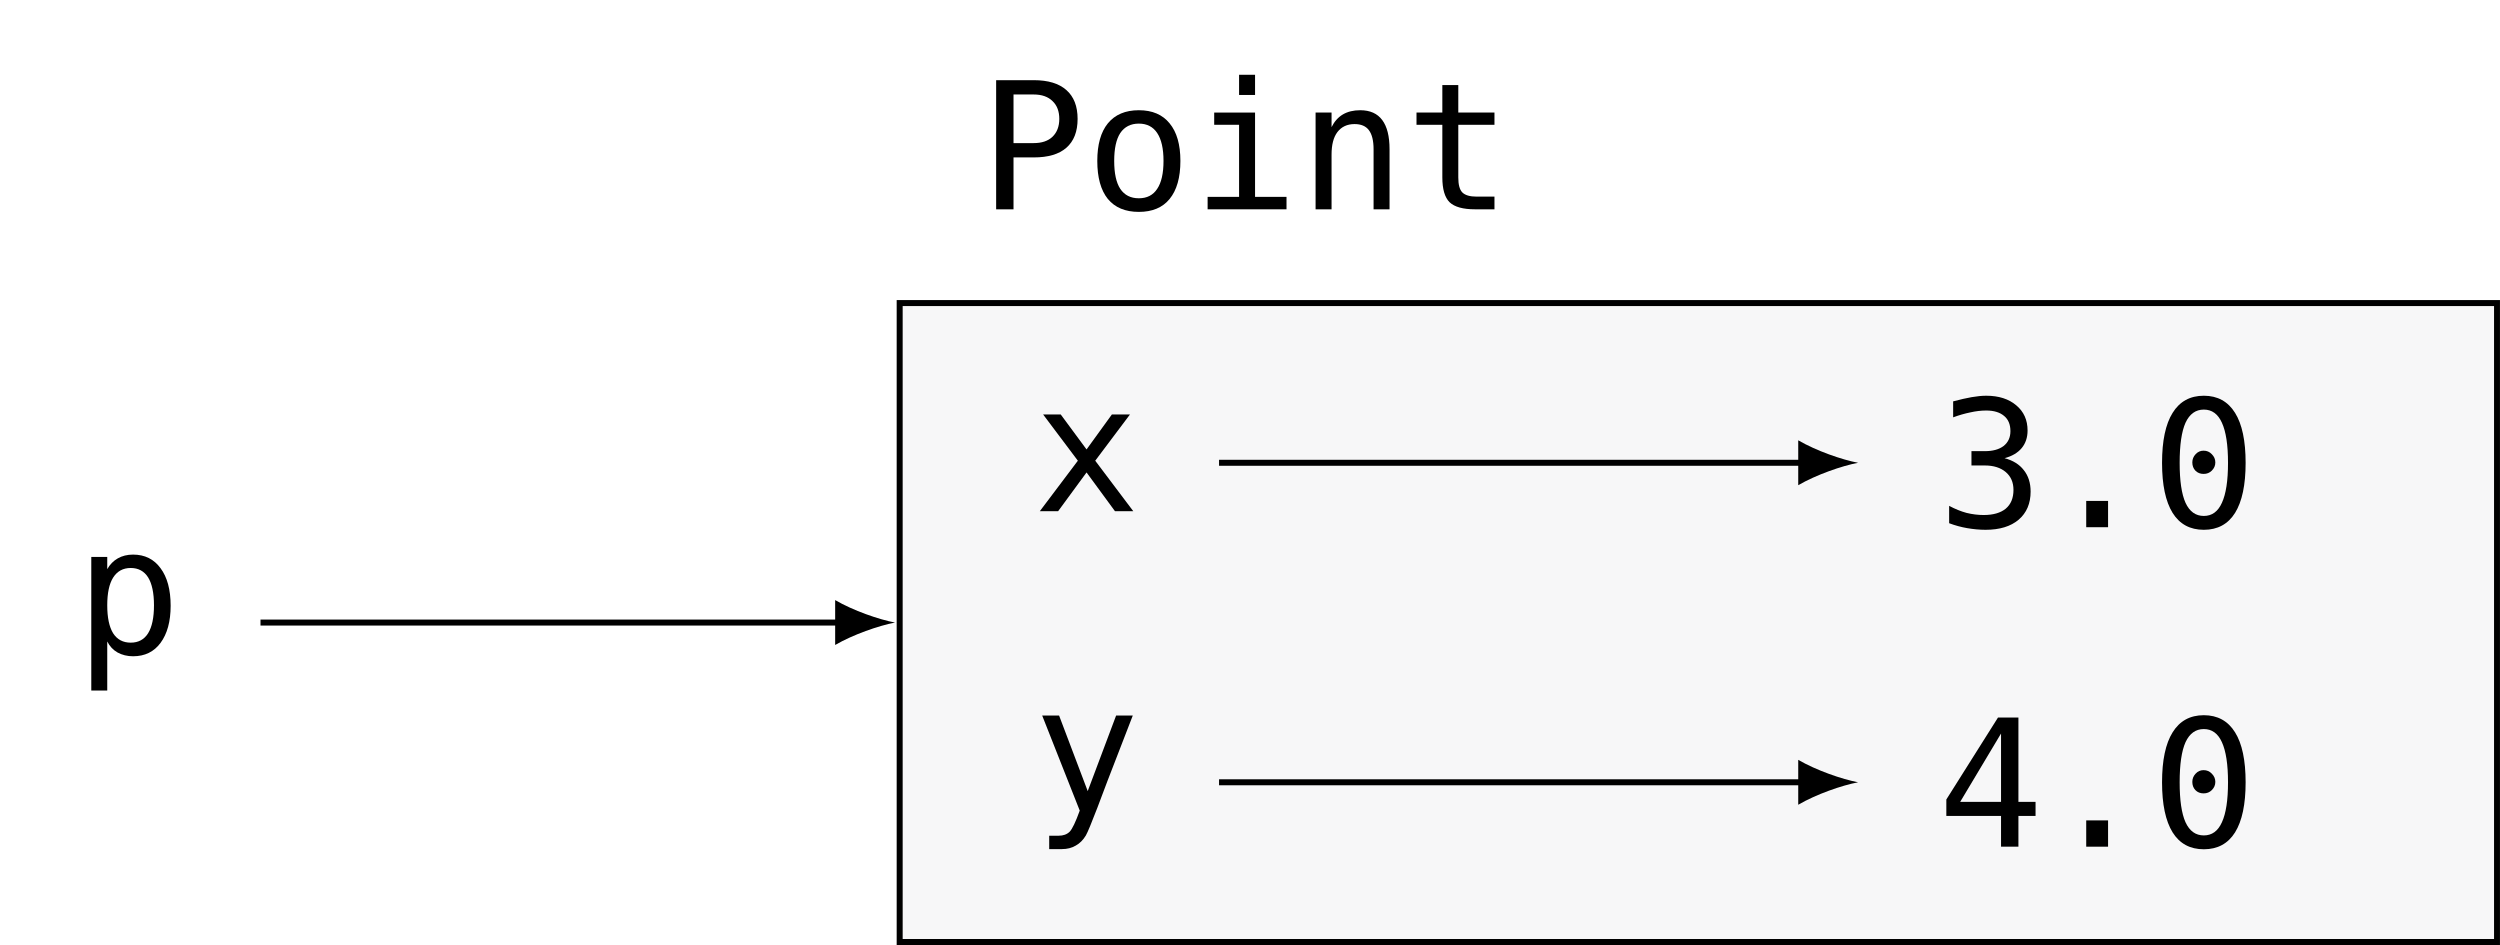
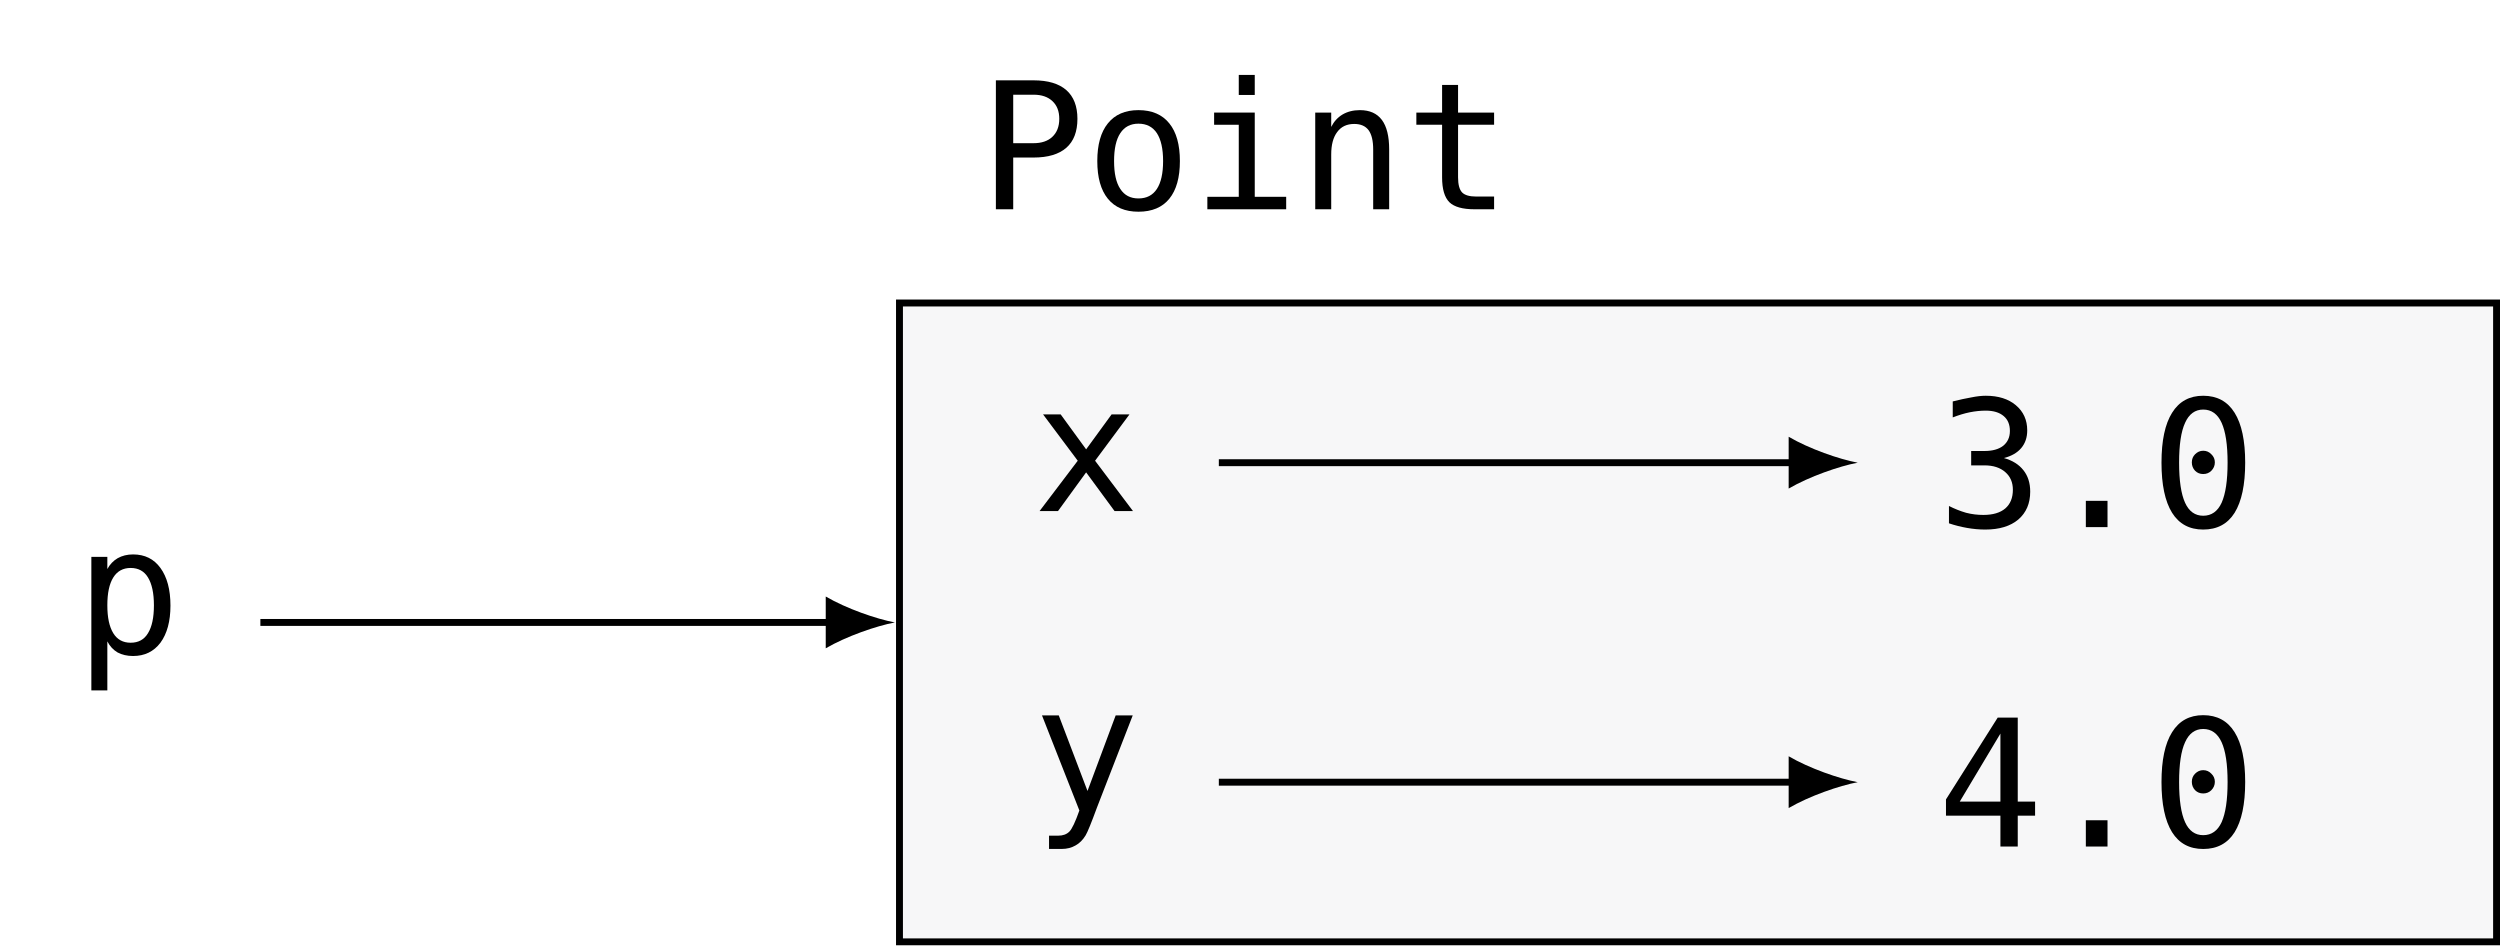
- <svg xmlns="http://www.w3.org/2000/svg" xmlns:xlink="http://www.w3.org/1999/xlink" width="166.369pt" height="62.887pt" viewBox="0 0 166.369 62.887" version="1.1">
+ <svg xmlns="http://www.w3.org/2000/svg" xmlns:xlink="http://www.w3.org/1999/xlink" width="144.214pt" height="54.529pt" viewBox="0 0 144.214 54.529" version="1.1">
  <defs>
    <g>
      <symbol overflow="visible" id="glyph0-0">
-         <path style="stroke:none;" d="M 0.594 2.078 L 0.594 -8.312 L 6.484 -8.312 L 6.484 2.078 Z M 1.266 1.422 L 5.828 1.422 L 5.828 -7.641 L 1.266 -7.641 Z M 1.266 1.422 " />
+         <path style="stroke:none;" d="M 0.516 1.797 L 0.516 -7.188 L 5.625 -7.188 L 5.625 1.797 Z M 1.094 1.234 L 5.047 1.234 L 5.047 -6.625 L 1.094 -6.625 Z M 1.094 1.234 " />
      </symbol>
      <symbol overflow="visible" id="glyph0-1">
-         <path style="stroke:none;" d="M 2.156 -0.812 L 2.156 2.453 L 1.094 2.453 L 1.094 -6.438 L 2.156 -6.438 L 2.156 -5.625 C 2.332 -5.938 2.566 -6.176 2.859 -6.344 C 3.148 -6.508 3.488 -6.594 3.875 -6.594 C 4.656 -6.594 5.266 -6.289 5.703 -5.688 C 6.148 -5.094 6.375 -4.258 6.375 -3.188 C 6.375 -2.145 6.148 -1.32 5.703 -0.719 C 5.266 -0.125 4.656 0.172 3.875 0.172 C 3.488 0.172 3.145 0.086 2.844 -0.078 C 2.551 -0.242 2.32 -0.488 2.156 -0.812 Z M 5.266 -3.219 C 5.266 -4.039 5.133 -4.66 4.875 -5.078 C 4.613 -5.492 4.227 -5.703 3.719 -5.703 C 3.207 -5.703 2.816 -5.488 2.547 -5.062 C 2.285 -4.645 2.156 -4.031 2.156 -3.219 C 2.156 -2.406 2.285 -1.785 2.547 -1.359 C 2.816 -0.941 3.207 -0.734 3.719 -0.734 C 4.227 -0.734 4.613 -0.941 4.875 -1.359 C 5.133 -1.773 5.266 -2.395 5.266 -3.219 Z M 5.266 -3.219 " />
+         <path style="stroke:none;" d="M 1.875 -0.703 L 1.875 2.125 L 0.953 2.125 L 0.953 -5.578 L 1.875 -5.578 L 1.875 -4.875 C 2.02 -5.145 2.219 -5.352 2.469 -5.5 C 2.727 -5.645 3.023 -5.719 3.359 -5.719 C 4.035 -5.719 4.562 -5.457 4.938 -4.938 C 5.32 -4.414 5.516 -3.691 5.516 -2.766 C 5.516 -1.859 5.32 -1.145 4.938 -0.625 C 4.551 -0.113 4.023 0.141 3.359 0.141 C 3.016 0.141 2.719 0.07 2.469 -0.062 C 2.219 -0.207 2.02 -0.422 1.875 -0.703 Z M 4.562 -2.781 C 4.562 -3.488 4.445 -4.023 4.219 -4.391 C 4 -4.754 3.664 -4.938 3.219 -4.938 C 2.781 -4.938 2.445 -4.754 2.219 -4.391 C 1.988 -4.023 1.875 -3.488 1.875 -2.781 C 1.875 -2.082 1.988 -1.547 2.219 -1.172 C 2.445 -0.805 2.781 -0.625 3.219 -0.625 C 3.664 -0.625 4 -0.805 4.219 -1.172 C 4.445 -1.535 4.562 -2.07 4.562 -2.781 Z M 4.562 -2.781 " />
      </symbol>
      <symbol overflow="visible" id="glyph0-2">
-         <path style="stroke:none;" d="M 2.297 -7.641 L 2.297 -4.406 L 3.641 -4.406 C 4.18 -4.406 4.598 -4.547 4.891 -4.828 C 5.191 -5.117 5.344 -5.516 5.344 -6.016 C 5.344 -6.523 5.191 -6.922 4.891 -7.203 C 4.598 -7.492 4.18 -7.641 3.641 -7.641 Z M 1.141 -8.594 L 3.641 -8.594 C 4.598 -8.594 5.32 -8.375 5.812 -7.938 C 6.312 -7.5 6.562 -6.859 6.562 -6.016 C 6.562 -5.172 6.312 -4.531 5.812 -4.094 C 5.32 -3.664 4.598 -3.453 3.641 -3.453 L 2.297 -3.453 L 2.297 0 L 1.141 0 Z M 1.141 -8.594 " />
+         <path style="stroke:none;" d="M 1.984 -6.609 L 1.984 -3.812 L 3.156 -3.812 C 3.613 -3.812 3.973 -3.93 4.234 -4.172 C 4.504 -4.422 4.641 -4.77 4.641 -5.219 C 4.641 -5.656 4.508 -5.992 4.25 -6.234 C 3.988 -6.484 3.625 -6.609 3.156 -6.609 Z M 0.984 -7.438 L 3.156 -7.438 C 3.988 -7.438 4.617 -7.25 5.047 -6.875 C 5.473 -6.5 5.688 -5.945 5.688 -5.219 C 5.688 -4.477 5.473 -3.922 5.047 -3.547 C 4.617 -3.172 3.988 -2.984 3.156 -2.984 L 1.984 -2.984 L 1.984 0 L 0.984 0 Z M 0.984 -7.438 " />
      </symbol>
      <symbol overflow="visible" id="glyph0-3">
-         <path style="stroke:none;" d="M 3.547 -5.703 C 3.004 -5.703 2.594 -5.492 2.312 -5.078 C 2.039 -4.66 1.906 -4.039 1.906 -3.219 C 1.906 -2.395 2.039 -1.773 2.312 -1.359 C 2.594 -0.941 3.004 -0.734 3.547 -0.734 C 4.086 -0.734 4.492 -0.941 4.766 -1.359 C 5.047 -1.773 5.188 -2.395 5.188 -3.219 C 5.188 -4.039 5.047 -4.66 4.766 -5.078 C 4.492 -5.492 4.086 -5.703 3.547 -5.703 Z M 3.547 -6.594 C 4.441 -6.594 5.125 -6.301 5.594 -5.719 C 6.07 -5.145 6.312 -4.312 6.312 -3.219 C 6.312 -2.113 6.07 -1.27 5.594 -0.688 C 5.125 -0.113 4.441 0.172 3.547 0.172 C 2.648 0.172 1.961 -0.113 1.484 -0.688 C 1.016 -1.27 0.781 -2.113 0.781 -3.219 C 0.781 -4.312 1.016 -5.145 1.484 -5.719 C 1.961 -6.301 2.648 -6.594 3.547 -6.594 Z M 3.547 -6.594 " />
+         <path style="stroke:none;" d="M 3.062 -4.938 C 2.602 -4.938 2.254 -4.754 2.016 -4.391 C 1.773 -4.023 1.656 -3.488 1.656 -2.781 C 1.656 -2.07 1.773 -1.535 2.016 -1.172 C 2.254 -0.805 2.602 -0.625 3.062 -0.625 C 3.531 -0.625 3.883 -0.805 4.125 -1.172 C 4.363 -1.535 4.484 -2.07 4.484 -2.781 C 4.484 -3.488 4.363 -4.023 4.125 -4.391 C 3.883 -4.754 3.531 -4.938 3.062 -4.938 Z M 3.062 -5.719 C 3.844 -5.719 4.438 -5.461 4.844 -4.953 C 5.25 -4.453 5.453 -3.727 5.453 -2.781 C 5.453 -1.832 5.25 -1.109 4.844 -0.609 C 4.438 -0.109 3.844 0.141 3.062 0.141 C 2.289 0.141 1.703 -0.109 1.297 -0.609 C 0.891 -1.109 0.688 -1.832 0.688 -2.781 C 0.688 -3.727 0.891 -4.453 1.297 -4.953 C 1.703 -5.461 2.289 -5.719 3.062 -5.719 Z M 3.062 -5.719 " />
      </symbol>
      <symbol overflow="visible" id="glyph0-4">
-         <path style="stroke:none;" d="M 1.469 -6.438 L 4.188 -6.438 L 4.188 -0.828 L 6.281 -0.828 L 6.281 0 L 1.031 0 L 1.031 -0.828 L 3.125 -0.828 L 3.125 -5.625 L 1.469 -5.625 Z M 3.125 -8.953 L 4.188 -8.953 L 4.188 -7.609 L 3.125 -7.609 Z M 3.125 -8.953 " />
+         <path style="stroke:none;" d="M 1.281 -5.578 L 3.625 -5.578 L 3.625 -0.719 L 5.438 -0.719 L 5.438 0 L 0.891 0 L 0.891 -0.719 L 2.703 -0.719 L 2.703 -4.875 L 1.281 -4.875 Z M 2.703 -7.75 L 3.625 -7.75 L 3.625 -6.594 L 2.703 -6.594 Z M 2.703 -7.75 " />
      </symbol>
      <symbol overflow="visible" id="glyph0-5">
-         <path style="stroke:none;" d="M 6.047 -4 L 6.047 0 L 4.984 0 L 4.984 -4 C 4.984 -4.57 4.879 -4.992 4.672 -5.266 C 4.473 -5.535 4.156 -5.672 3.719 -5.672 C 3.227 -5.672 2.848 -5.492 2.578 -5.141 C 2.316 -4.797 2.188 -4.297 2.188 -3.641 L 2.188 0 L 1.125 0 L 1.125 -6.438 L 2.188 -6.438 L 2.188 -5.469 C 2.375 -5.844 2.625 -6.125 2.938 -6.312 C 3.258 -6.5 3.645 -6.594 4.094 -6.594 C 4.75 -6.594 5.238 -6.375 5.562 -5.938 C 5.883 -5.508 6.047 -4.863 6.047 -4 Z M 6.047 -4 " />
+         <path style="stroke:none;" d="M 5.234 -3.453 L 5.234 0 L 4.312 0 L 4.312 -3.453 C 4.312 -3.953 4.223 -4.32 4.047 -4.562 C 3.867 -4.801 3.594 -4.922 3.219 -4.922 C 2.789 -4.922 2.461 -4.766 2.234 -4.453 C 2.004 -4.148 1.891 -3.719 1.891 -3.156 L 1.891 0 L 0.969 0 L 0.969 -5.578 L 1.891 -5.578 L 1.891 -4.75 C 2.047 -5.062 2.266 -5.301 2.547 -5.469 C 2.828 -5.633 3.16 -5.719 3.547 -5.719 C 4.109 -5.719 4.531 -5.531 4.812 -5.156 C 5.094 -4.781 5.234 -4.211 5.234 -3.453 Z M 5.234 -3.453 " />
      </symbol>
      <symbol overflow="visible" id="glyph0-6">
-         <path style="stroke:none;" d="M 3.531 -8.266 L 3.531 -6.438 L 5.938 -6.438 L 5.938 -5.625 L 3.531 -5.625 L 3.531 -2.125 C 3.531 -1.645 3.617 -1.312 3.797 -1.125 C 3.984 -0.938 4.301 -0.844 4.75 -0.844 L 5.938 -0.844 L 5.938 0 L 4.641 0 C 3.848 0 3.285 -0.156 2.953 -0.469 C 2.629 -0.789 2.469 -1.344 2.469 -2.125 L 2.469 -5.625 L 0.75 -5.625 L 0.75 -6.438 L 2.469 -6.438 L 2.469 -8.266 Z M 3.531 -8.266 " />
+         <path style="stroke:none;" d="M 3.062 -7.172 L 3.062 -5.578 L 5.141 -5.578 L 5.141 -4.875 L 3.062 -4.875 L 3.062 -1.844 C 3.062 -1.426 3.141 -1.133 3.297 -0.969 C 3.453 -0.812 3.723 -0.734 4.109 -0.734 L 5.141 -0.734 L 5.141 0 L 4.016 0 C 3.328 0 2.844 -0.133 2.562 -0.406 C 2.281 -0.688 2.141 -1.164 2.141 -1.844 L 2.141 -4.875 L 0.656 -4.875 L 0.656 -5.578 L 2.141 -5.578 L 2.141 -7.172 Z M 3.062 -7.172 " />
      </symbol>
      <symbol overflow="visible" id="glyph0-7">
-         <path style="stroke:none;" d="M 6.438 -6.438 L 4.125 -3.359 L 6.656 0 L 5.438 0 L 3.547 -2.578 L 1.656 0 L 0.438 0 L 2.969 -3.359 L 0.656 -6.438 L 1.828 -6.438 L 3.547 -4.109 L 5.234 -6.438 Z M 6.438 -6.438 " />
+         <path style="stroke:none;" d="M 5.562 -5.578 L 3.578 -2.906 L 5.766 0 L 4.703 0 L 3.062 -2.234 L 1.438 0 L 0.375 0 L 2.578 -2.906 L 0.578 -5.578 L 1.594 -5.578 L 3.062 -3.562 L 4.531 -5.578 Z M 5.562 -5.578 " />
      </symbol>
      <symbol overflow="visible" id="glyph0-8">
-         <path style="stroke:none;" d="M 4.469 -4.594 C 5.031 -4.445 5.457 -4.18 5.75 -3.797 C 6.051 -3.422 6.203 -2.945 6.203 -2.375 C 6.203 -1.582 5.938 -0.957 5.406 -0.5 C 4.875 -0.051 4.141 0.172 3.203 0.172 C 2.805 0.172 2.398 0.133 1.984 0.062 C 1.578 -0.008 1.176 -0.117 0.781 -0.266 L 0.781 -1.422 C 1.176 -1.211 1.562 -1.055 1.938 -0.953 C 2.32 -0.859 2.703 -0.812 3.078 -0.812 C 3.711 -0.812 4.203 -0.953 4.547 -1.234 C 4.891 -1.523 5.062 -1.941 5.062 -2.484 C 5.062 -2.984 4.891 -3.379 4.547 -3.672 C 4.203 -3.961 3.738 -4.109 3.156 -4.109 L 2.266 -4.109 L 2.266 -5.062 L 3.156 -5.062 C 3.688 -5.062 4.102 -5.176 4.406 -5.406 C 4.707 -5.645 4.859 -5.973 4.859 -6.391 C 4.859 -6.836 4.719 -7.176 4.438 -7.406 C 4.156 -7.645 3.758 -7.766 3.25 -7.766 C 2.906 -7.766 2.551 -7.723 2.188 -7.641 C 1.82 -7.566 1.441 -7.457 1.047 -7.312 L 1.047 -8.375 C 1.516 -8.5 1.926 -8.594 2.281 -8.656 C 2.645 -8.719 2.969 -8.75 3.25 -8.75 C 4.082 -8.75 4.75 -8.535 5.25 -8.109 C 5.75 -7.691 6 -7.133 6 -6.438 C 6 -5.969 5.867 -5.578 5.609 -5.266 C 5.348 -4.953 4.969 -4.727 4.469 -4.594 Z M 4.469 -4.594 " />
+         <path style="stroke:none;" d="M 3.859 -3.984 C 4.348 -3.848 4.723 -3.613 4.984 -3.281 C 5.242 -2.957 5.375 -2.547 5.375 -2.047 C 5.375 -1.367 5.145 -0.832 4.688 -0.438 C 4.227 -0.051 3.594 0.141 2.781 0.141 C 2.438 0.141 2.086 0.109 1.734 0.047 C 1.379 -0.016 1.031 -0.102 0.688 -0.219 L 0.688 -1.219 C 1.02 -1.051 1.348 -0.922 1.672 -0.828 C 2.004 -0.742 2.336 -0.703 2.672 -0.703 C 3.223 -0.703 3.645 -0.828 3.938 -1.078 C 4.227 -1.328 4.375 -1.688 4.375 -2.156 C 4.375 -2.582 4.227 -2.922 3.938 -3.172 C 3.645 -3.43 3.242 -3.562 2.734 -3.562 L 1.969 -3.562 L 1.969 -4.391 L 2.734 -4.391 C 3.191 -4.391 3.551 -4.488 3.812 -4.688 C 4.07 -4.895 4.203 -5.18 4.203 -5.547 C 4.203 -5.922 4.082 -6.207 3.844 -6.406 C 3.602 -6.613 3.258 -6.719 2.812 -6.719 C 2.52 -6.719 2.211 -6.688 1.891 -6.625 C 1.578 -6.562 1.25 -6.461 0.906 -6.328 L 0.906 -7.25 C 1.312 -7.352 1.672 -7.43 1.984 -7.484 C 2.297 -7.547 2.57 -7.578 2.812 -7.578 C 3.539 -7.578 4.117 -7.395 4.547 -7.031 C 4.984 -6.664 5.203 -6.18 5.203 -5.578 C 5.203 -5.172 5.086 -4.832 4.859 -4.562 C 4.629 -4.289 4.297 -4.098 3.859 -3.984 Z M 3.859 -3.984 " />
      </symbol>
      <symbol overflow="visible" id="glyph0-9">
-         <path style="stroke:none;" d="M 2.812 -1.75 L 4.266 -1.75 L 4.266 0 L 2.812 0 Z M 2.812 -1.75 " />
+         <path style="stroke:none;" d="M 2.438 -1.516 L 3.688 -1.516 L 3.688 0 L 2.438 0 Z M 2.438 -1.516 " />
      </symbol>
      <symbol overflow="visible" id="glyph0-10">
-         <path style="stroke:none;" d="M 2.781 -4.312 C 2.781 -4.52 2.852 -4.703 3 -4.859 C 3.145 -5.016 3.32 -5.094 3.531 -5.094 C 3.75 -5.094 3.93 -5.016 4.078 -4.859 C 4.234 -4.703 4.312 -4.52 4.312 -4.312 C 4.312 -4.102 4.234 -3.922 4.078 -3.766 C 3.93 -3.617 3.75 -3.547 3.531 -3.547 C 3.312 -3.547 3.129 -3.617 2.984 -3.766 C 2.848 -3.91 2.781 -4.094 2.781 -4.312 Z M 3.547 -7.828 C 3.004 -7.828 2.598 -7.535 2.328 -6.953 C 2.066 -6.367 1.938 -5.477 1.938 -4.281 C 1.938 -3.094 2.066 -2.207 2.328 -1.625 C 2.598 -1.039 3.004 -0.75 3.547 -0.75 C 4.086 -0.75 4.488 -1.039 4.75 -1.625 C 5.02 -2.207 5.156 -3.094 5.156 -4.281 C 5.156 -5.477 5.02 -6.367 4.75 -6.953 C 4.488 -7.535 4.086 -7.828 3.547 -7.828 Z M 3.547 -8.75 C 4.461 -8.75 5.156 -8.367 5.625 -7.609 C 6.094 -6.859 6.328 -5.75 6.328 -4.281 C 6.328 -2.82 6.094 -1.711 5.625 -0.953 C 5.156 -0.203 4.461 0.172 3.547 0.172 C 2.629 0.172 1.938 -0.203 1.469 -0.953 C 1 -1.711 0.766 -2.82 0.766 -4.281 C 0.766 -5.75 1 -6.859 1.469 -7.609 C 1.938 -8.367 2.629 -8.75 3.547 -8.75 Z M 3.547 -8.75 " />
+         <path style="stroke:none;" d="M 2.406 -3.734 C 2.406 -3.922 2.469 -4.078 2.594 -4.203 C 2.727 -4.336 2.883 -4.406 3.062 -4.406 C 3.25 -4.406 3.406 -4.336 3.531 -4.203 C 3.664 -4.078 3.734 -3.922 3.734 -3.734 C 3.734 -3.547 3.664 -3.383 3.531 -3.25 C 3.406 -3.125 3.25 -3.062 3.062 -3.062 C 2.875 -3.062 2.719 -3.125 2.594 -3.25 C 2.469 -3.383 2.406 -3.547 2.406 -3.734 Z M 3.062 -6.781 C 2.594 -6.781 2.242 -6.523 2.016 -6.016 C 1.785 -5.516 1.672 -4.75 1.672 -3.719 C 1.672 -2.688 1.785 -1.914 2.016 -1.406 C 2.242 -0.906 2.594 -0.656 3.062 -0.656 C 3.539 -0.656 3.895 -0.906 4.125 -1.406 C 4.352 -1.914 4.469 -2.688 4.469 -3.719 C 4.469 -4.75 4.352 -5.516 4.125 -6.016 C 3.895 -6.523 3.539 -6.781 3.062 -6.781 Z M 3.062 -7.578 C 3.863 -7.578 4.469 -7.25 4.875 -6.594 C 5.281 -5.945 5.484 -4.988 5.484 -3.719 C 5.484 -2.445 5.281 -1.484 4.875 -0.828 C 4.469 -0.18 3.863 0.141 3.062 0.141 C 2.27 0.141 1.672 -0.18 1.266 -0.828 C 0.859 -1.484 0.656 -2.445 0.656 -3.719 C 0.656 -4.988 0.859 -5.945 1.266 -6.594 C 1.672 -7.25 2.27 -7.578 3.062 -7.578 Z M 3.062 -7.578 " />
      </symbol>
      <symbol overflow="visible" id="glyph0-11">
-         <path style="stroke:none;" d="M 4.938 -2.078 C 4.758 -1.617 4.535 -1.023 4.266 -0.297 C 3.879 0.711 3.625 1.328 3.5 1.547 C 3.32 1.848 3.098 2.07 2.828 2.219 C 2.566 2.375 2.258 2.453 1.906 2.453 L 1.062 2.453 L 1.062 1.562 L 1.688 1.562 C 2 1.562 2.242 1.473 2.422 1.297 C 2.598 1.117 2.82 0.648 3.094 -0.109 L 0.594 -6.438 L 1.719 -6.438 L 3.625 -1.406 L 5.516 -6.438 L 6.625 -6.438 Z M 4.938 -2.078 " />
+         <path style="stroke:none;" d="M 4.281 -1.797 C 4.125 -1.398 3.926 -0.891 3.688 -0.266 C 3.363 0.617 3.145 1.156 3.031 1.344 C 2.875 1.602 2.68 1.797 2.453 1.922 C 2.223 2.055 1.957 2.125 1.656 2.125 L 0.922 2.125 L 0.922 1.359 L 1.453 1.359 C 1.723 1.359 1.938 1.281 2.094 1.125 C 2.25 0.969 2.441 0.562 2.672 -0.094 L 0.516 -5.578 L 1.484 -5.578 L 3.141 -1.219 L 4.766 -5.578 L 5.75 -5.578 Z M 4.281 -1.797 " />
      </symbol>
      <symbol overflow="visible" id="glyph0-12">
-         <path style="stroke:none;" d="M 4.234 -7.531 L 1.516 -2.984 L 4.234 -2.984 Z M 4.031 -8.594 L 5.391 -8.594 L 5.391 -2.984 L 6.531 -2.984 L 6.531 -2.047 L 5.391 -2.047 L 5.391 0 L 4.234 0 L 4.234 -2.047 L 0.594 -2.047 L 0.594 -3.141 Z M 4.031 -8.594 " />
+         <path style="stroke:none;" d="M 3.656 -6.516 L 1.312 -2.594 L 3.656 -2.594 Z M 3.5 -7.438 L 4.656 -7.438 L 4.656 -2.594 L 5.656 -2.594 L 5.656 -1.781 L 4.656 -1.781 L 4.656 0 L 3.656 0 L 3.656 -1.781 L 0.516 -1.781 L 0.516 -2.719 Z M 3.5 -7.438 " />
      </symbol>
    </g>
    <clipPath id="clip1">
-       <path d="M 59 20 L 166.367 20 L 166.367 62.887 L 59 62.887 Z M 59 20 " />
-     </clipPath>
-     <clipPath id="clip2">
-       <path d="M 59 19 L 166.367 19 L 166.367 62.887 L 59 62.887 Z M 59 19 " />
+       <path d="M 51 17 L 144.215 17 L 144.215 54.527 L 51 54.527 Z M 51 17 " />
    </clipPath>
  </defs>
  <g id="surface1">
    <g style="fill:rgb(0%,0%,0%);fill-opacity:1;">
-       <use xlink:href="#glyph0-1" x="4.981" y="43.501" />
+       <use xlink:href="#glyph0-1" x="4.317" y="37.701" />
    </g>
    <g clip-path="url(#clip1)" clip-rule="nonzero">
-       <path style=" stroke:none;fill-rule:nonzero;fill:rgb(96.863%,96.863%,97.255%);fill-opacity:1;" d="M 166.172 20.168 L 59.871 20.168 L 59.871 62.688 L 166.172 62.688 Z M 166.172 20.168 " />
-     </g>
-     <g clip-path="url(#clip2)" clip-rule="nonzero">
-       <path style="fill:none;stroke-width:0.399;stroke-linecap:butt;stroke-linejoin:miter;stroke:rgb(0%,0%,0%);stroke-opacity:1;stroke-miterlimit:10;" d="M 53.152 21.26 L -53.149 21.26 L -53.149 -21.259 L 53.152 -21.259 Z M 53.152 21.26 " transform="matrix(1,0,0,-1,113.02,41.428)" />
+       <path style="fill-rule:nonzero;fill:rgb(96.863%,96.863%,97.255%);fill-opacity:1;stroke-width:0.399;stroke-linecap:butt;stroke-linejoin:miter;stroke:rgb(0%,0%,0%);stroke-opacity:1;stroke-miterlimit:10;" d="M 46.065 18.425 L -46.064 18.425 L -46.064 -18.427 L 46.065 -18.427 Z M 46.065 18.425 " transform="matrix(1,0,0,-1,97.951,35.905)" />
    </g>
    <g style="fill:rgb(0%,0%,0%);fill-opacity:1;">
-       <use xlink:href="#glyph0-2" x="65.15" y="13.929" />
-       <use xlink:href="#glyph0-3" x="72.241" y="13.929" />
-       <use xlink:href="#glyph0-4" x="79.333" y="13.929" />
-       <use xlink:href="#glyph0-5" x="86.424" y="13.929" />
-       <use xlink:href="#glyph0-6" x="93.515" y="13.929" />
+       <use xlink:href="#glyph0-2" x="56.464" y="12.072" />
+       <use xlink:href="#glyph0-3" x="62.61" y="12.072" />
+       <use xlink:href="#glyph0-4" x="68.756" y="12.072" />
+       <use xlink:href="#glyph0-5" x="74.901" y="12.072" />
+       <use xlink:href="#glyph0-6" x="81.047" y="12.072" />
    </g>
    <g style="fill:rgb(0%,0%,0%);fill-opacity:1;">
-       <use xlink:href="#glyph0-7" x="68.76" y="34.018" />
+       <use xlink:href="#glyph0-7" x="59.592" y="29.483" />
    </g>
    <g style="fill:rgb(0%,0%,0%);fill-opacity:1;">
-       <use xlink:href="#glyph0-8" x="128.93" y="35.085" />
-       <use xlink:href="#glyph0-9" x="136.021" y="35.085" />
-       <use xlink:href="#glyph0-10" x="143.113" y="35.085" />
+       <use xlink:href="#glyph0-8" x="111.739" y="30.407" />
+       <use xlink:href="#glyph0-9" x="117.885" y="30.407" />
+       <use xlink:href="#glyph0-10" x="124.031" y="30.407" />
    </g>
    <g style="fill:rgb(0%,0%,0%);fill-opacity:1;">
-       <use xlink:href="#glyph0-11" x="68.76" y="54.053" />
+       <use xlink:href="#glyph0-11" x="59.592" y="46.847" />
    </g>
    <g style="fill:rgb(0%,0%,0%);fill-opacity:1;">
-       <use xlink:href="#glyph0-12" x="128.93" y="56.345" />
-       <use xlink:href="#glyph0-9" x="136.021" y="56.345" />
-       <use xlink:href="#glyph0-10" x="143.113" y="56.345" />
+       <use xlink:href="#glyph0-12" x="111.739" y="48.833" />
+       <use xlink:href="#glyph0-9" x="117.885" y="48.833" />
+       <use xlink:href="#glyph0-10" x="124.031" y="48.833" />
    </g>
-     <path style="fill:none;stroke-width:0.399;stroke-linecap:butt;stroke-linejoin:miter;stroke:rgb(0%,0%,0%);stroke-opacity:1;stroke-miterlimit:10;" d="M -95.684 -0.002 L -57.043 -0.002 " transform="matrix(1,0,0,-1,113.02,41.428)" />
-     <path style=" stroke:none;fill-rule:nonzero;fill:rgb(0%,0%,0%);fill-opacity:1;" d="M 59.562 41.43 C 58.5 41.23 56.773 40.633 55.578 39.934 L 55.578 42.922 C 56.773 42.227 58.5 41.629 59.562 41.43 " />
-     <path style="fill:none;stroke-width:0.399;stroke-linecap:butt;stroke-linejoin:miter;stroke:rgb(0%,0%,0%);stroke-opacity:1;stroke-miterlimit:10;" d="M -31.895 10.631 L 7.046 10.631 " transform="matrix(1,0,0,-1,113.02,41.428)" />
-     <path style=" stroke:none;fill-rule:nonzero;fill:rgb(0%,0%,0%);fill-opacity:1;" d="M 123.652 30.797 C 122.59 30.598 120.863 30 119.668 29.301 L 119.668 32.289 C 120.863 31.594 122.59 30.996 123.652 30.797 " />
-     <path style="fill:none;stroke-width:0.399;stroke-linecap:butt;stroke-linejoin:miter;stroke:rgb(0%,0%,0%);stroke-opacity:1;stroke-miterlimit:10;" d="M -31.895 -10.631 L 7.046 -10.631 " transform="matrix(1,0,0,-1,113.02,41.428)" />
-     <path style=" stroke:none;fill-rule:nonzero;fill:rgb(0%,0%,0%);fill-opacity:1;" d="M 123.652 52.059 C 122.59 51.859 120.863 51.262 119.668 50.566 L 119.668 53.555 C 120.863 52.855 122.59 52.258 123.652 52.059 " />
+     <path style="fill:none;stroke-width:0.399;stroke-linecap:butt;stroke-linejoin:miter;stroke:rgb(0%,0%,0%);stroke-opacity:1;stroke-miterlimit:10;" d="M -82.931 -0.001 L -49.92 -0.001 " transform="matrix(1,0,0,-1,97.951,35.905)" />
+     <path style=" stroke:none;fill-rule:nonzero;fill:rgb(0%,0%,0%);fill-opacity:1;" d="M 51.621 35.906 C 50.555 35.707 48.828 35.109 47.633 34.41 L 47.633 37.398 C 48.828 36.703 50.555 36.105 51.621 35.906 " />
+     <path style="fill:none;stroke-width:0.399;stroke-linecap:butt;stroke-linejoin:miter;stroke:rgb(0%,0%,0%);stroke-opacity:1;stroke-miterlimit:10;" d="M -27.642 9.214 L 5.627 9.214 " transform="matrix(1,0,0,-1,97.951,35.905)" />
+     <path style=" stroke:none;fill-rule:nonzero;fill:rgb(0%,0%,0%);fill-opacity:1;" d="M 107.164 26.691 C 106.102 26.492 104.375 25.895 103.18 25.195 L 103.18 28.184 C 104.375 27.488 106.102 26.891 107.164 26.691 " />
+     <path style="fill:none;stroke-width:0.399;stroke-linecap:butt;stroke-linejoin:miter;stroke:rgb(0%,0%,0%);stroke-opacity:1;stroke-miterlimit:10;" d="M -27.642 -9.216 L 5.627 -9.216 " transform="matrix(1,0,0,-1,97.951,35.905)" />
+     <path style=" stroke:none;fill-rule:nonzero;fill:rgb(0%,0%,0%);fill-opacity:1;" d="M 107.164 45.121 C 106.102 44.922 104.375 44.324 103.18 43.625 L 103.18 46.613 C 104.375 45.918 106.102 45.32 107.164 45.121 " />
  </g>
</svg>
